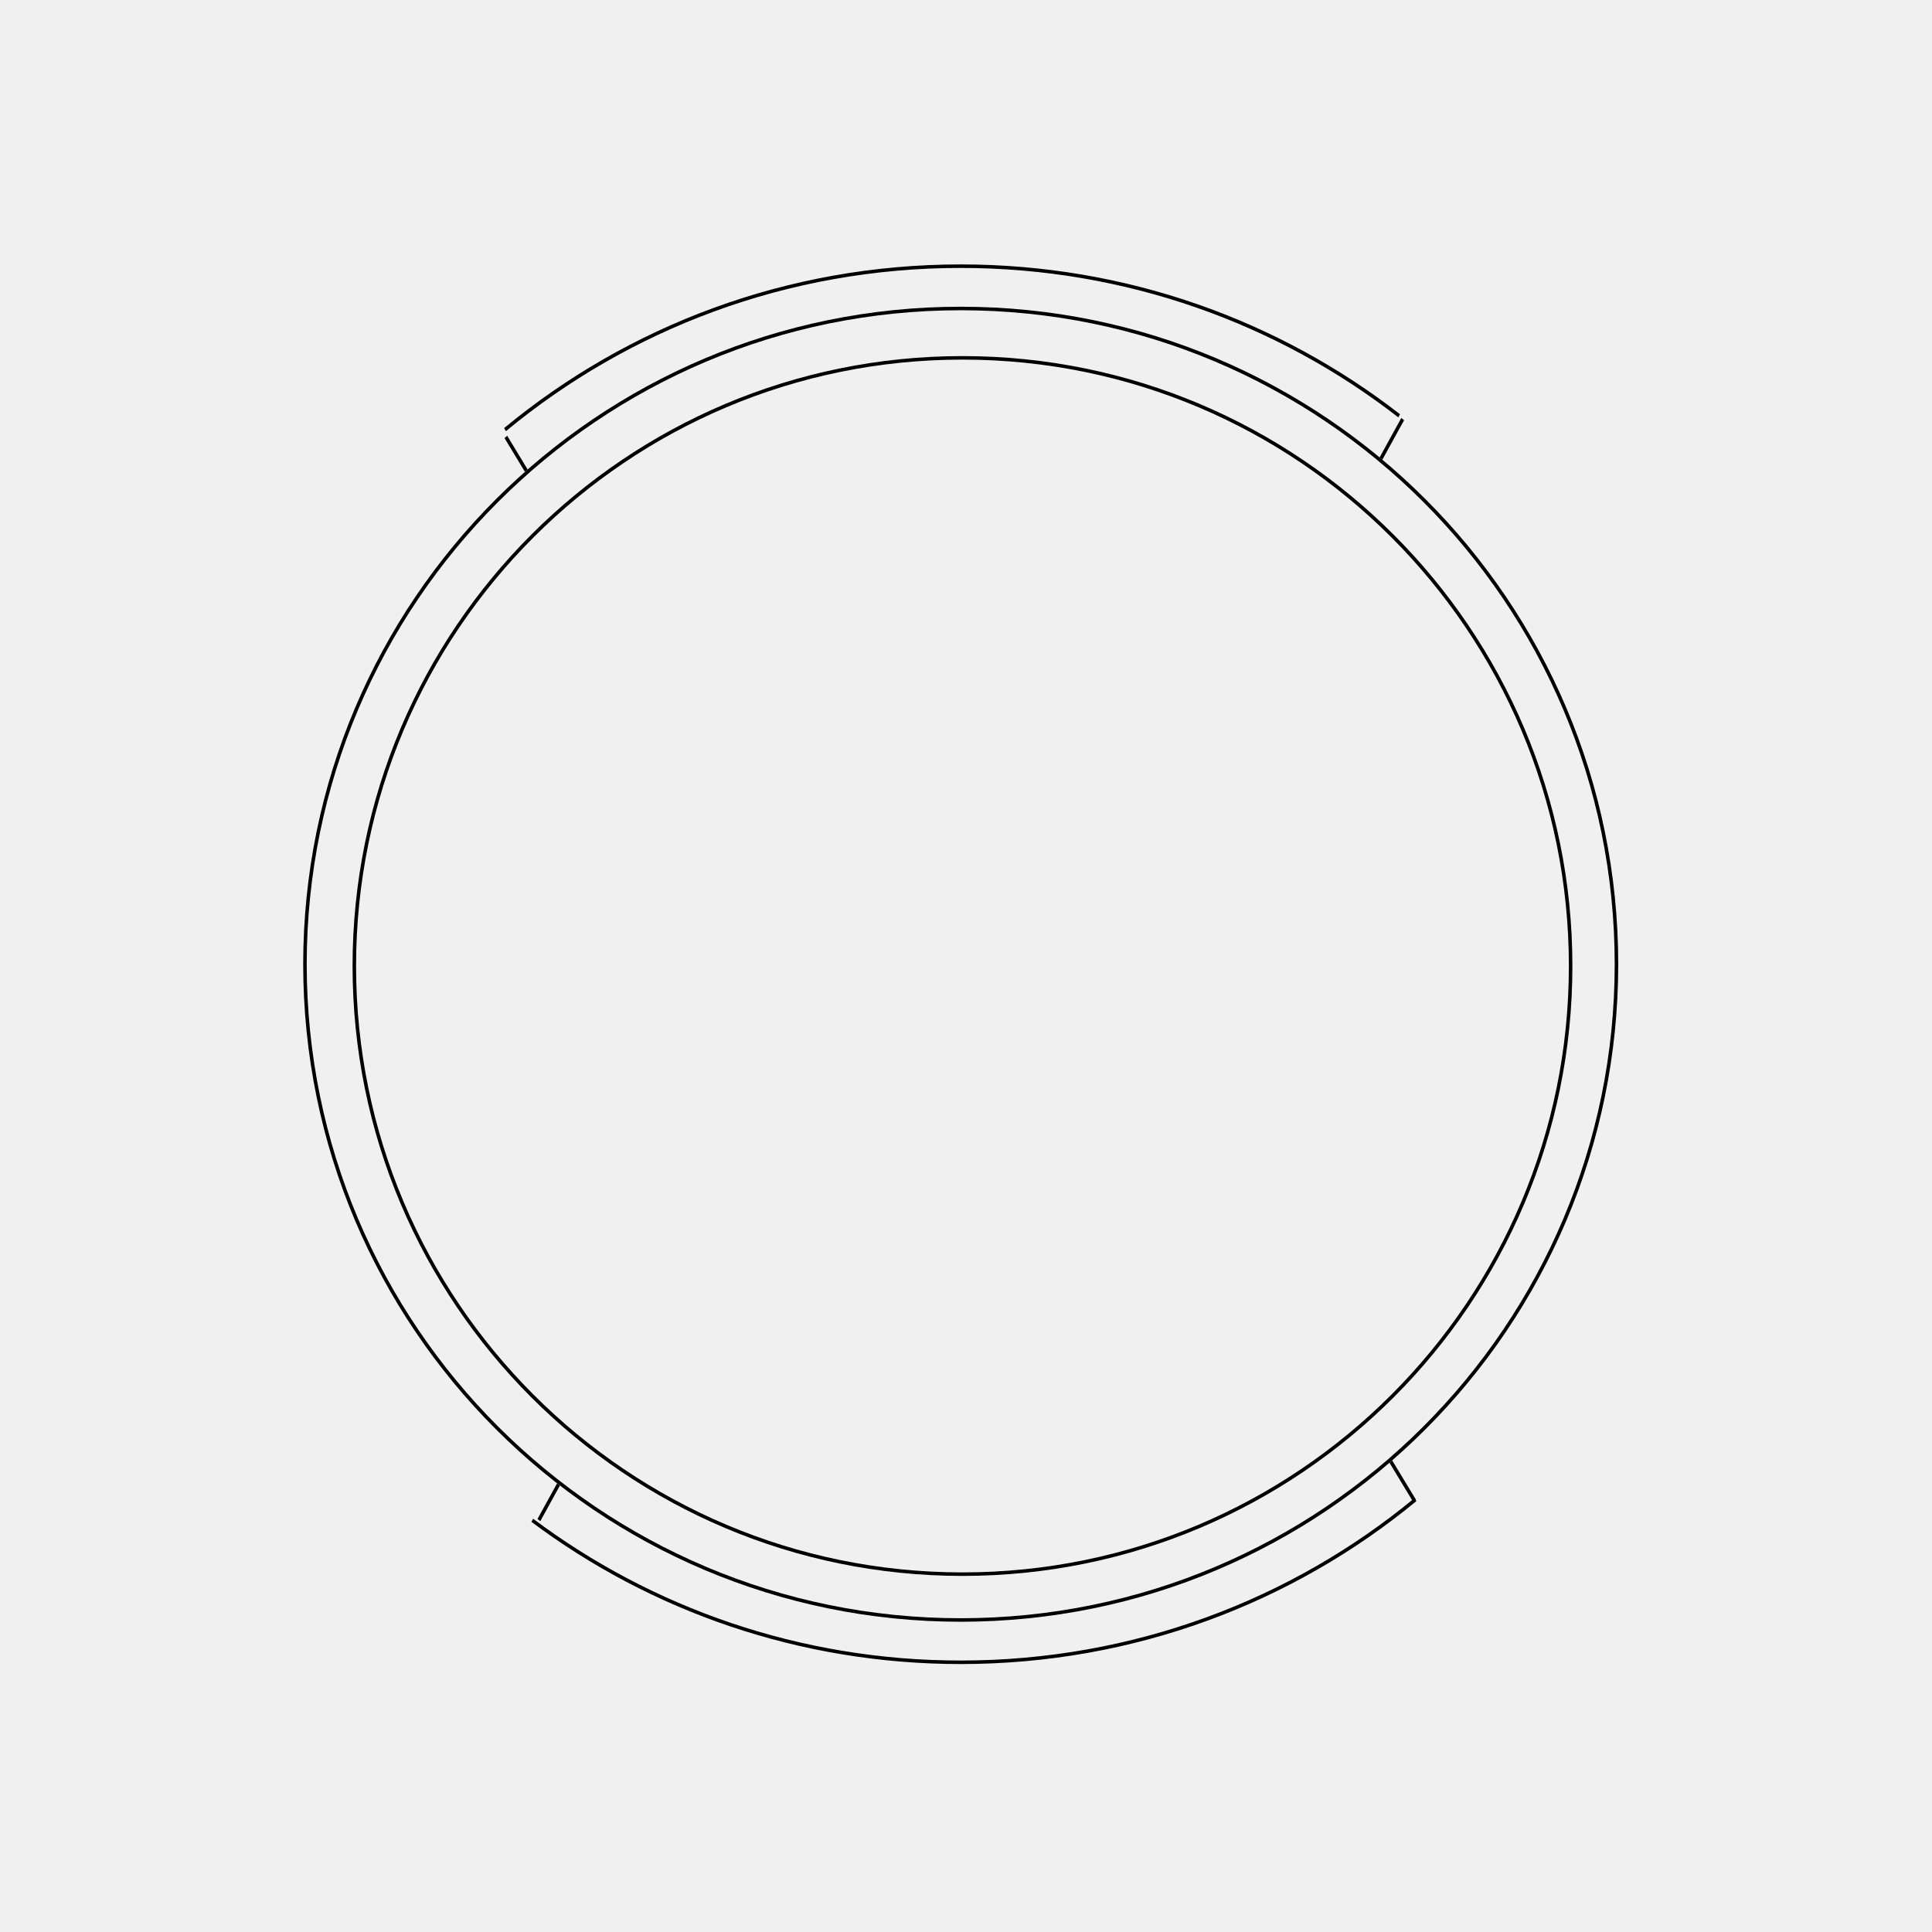
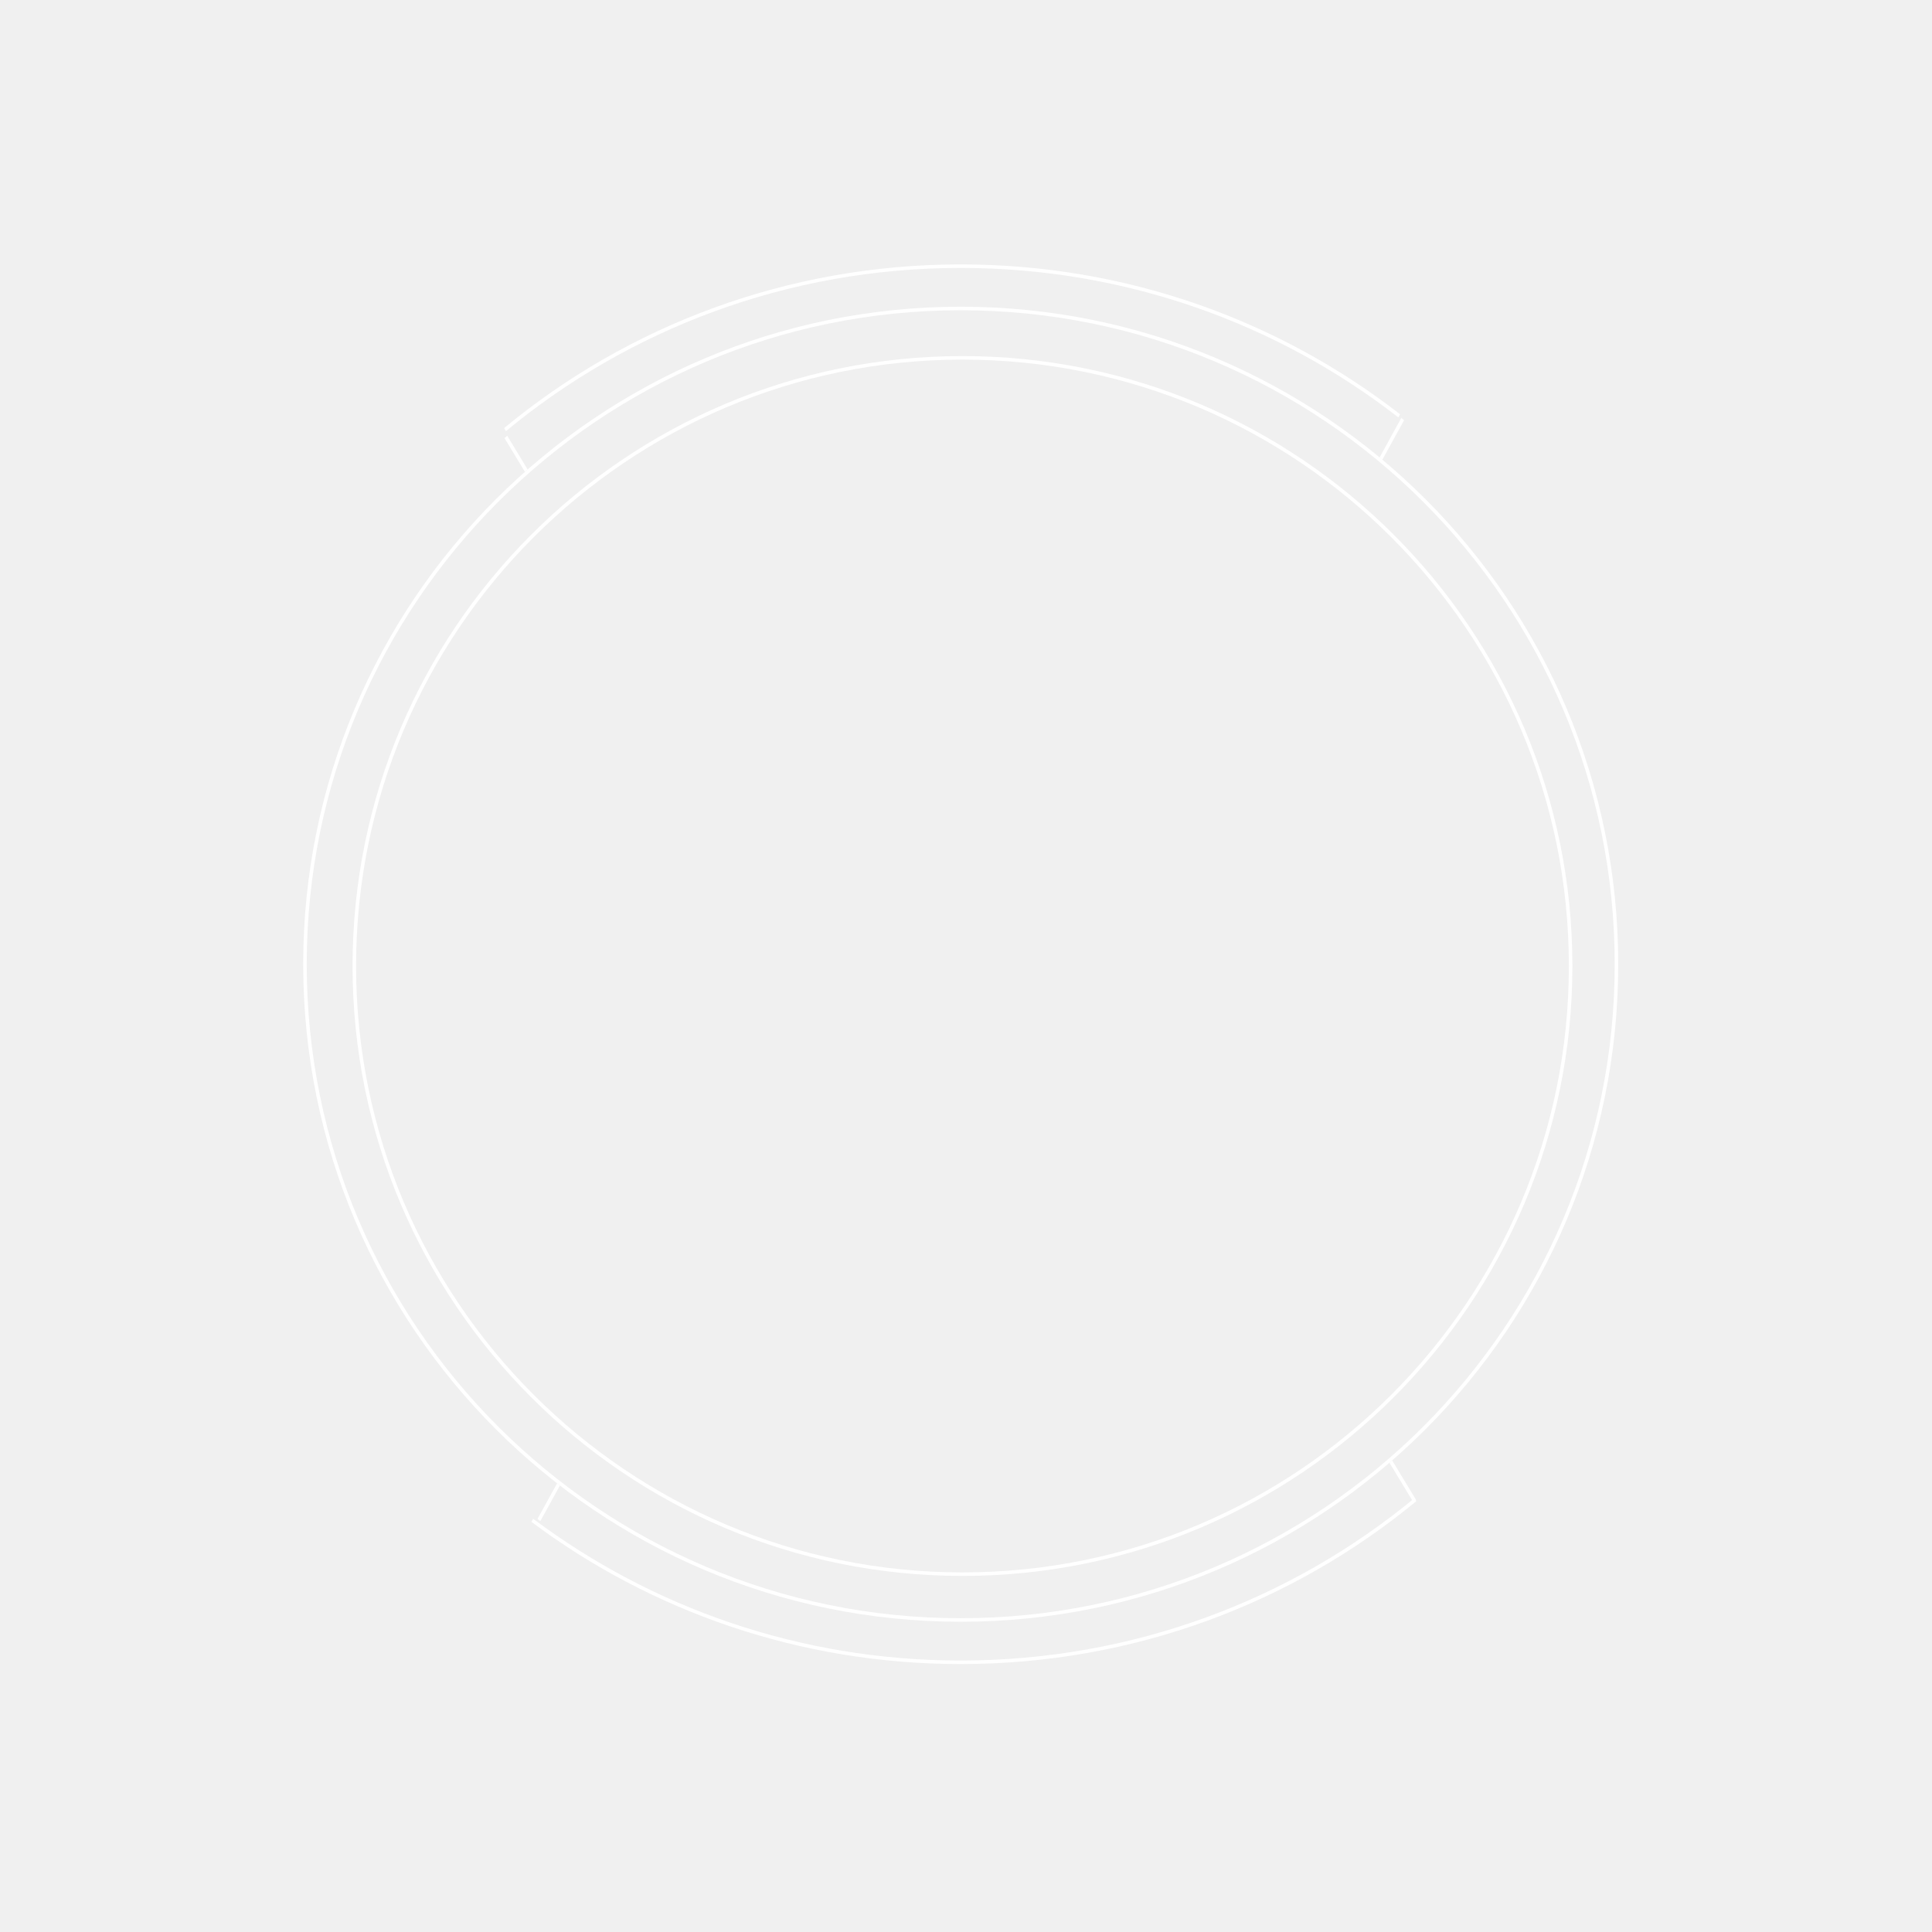
<svg xmlns="http://www.w3.org/2000/svg" width="548" height="548" viewBox="0 0 548 548" fill="none">
  <mask id="mask0_58_70" style="mask-type:alpha" maskUnits="userSpaceOnUse" x="75" y="75" width="398" height="398">
    <path d="M379.255 106.23C471.714 164.515 499.399 286.745 441.092 379.238C382.785 471.732 260.566 499.463 168.107 441.179C75.649 382.894 47.963 260.663 106.27 168.17C164.577 75.676 286.797 47.945 379.255 106.23Z" fill="#D9D9D9" stroke="black" />
  </mask>
  <g mask="url(#mask0_58_70)">
-     <path d="M437.782 485.095L118.975 491.729L158.017 420.734C158.284 420.941 158.55 421.149 158.818 421.355L120.687 490.693L436.03 484.132L394.112 414.894C394.368 414.673 394.624 414.453 394.88 414.231L437.782 485.095ZM392.099 130.395C391.839 130.177 391.578 129.959 391.316 129.742L427.294 64.32L111.951 70.881L149.662 133.167C149.407 133.39 149.151 133.612 148.898 133.837L110.199 69.917L429.006 63.284L392.099 130.395Z" fill="black" />
+     <path d="M437.782 485.095L118.975 491.729L158.017 420.734C158.284 420.941 158.55 421.149 158.818 421.355L120.687 490.693L436.03 484.132L394.112 414.894C394.368 414.673 394.624 414.453 394.88 414.231L437.782 485.095ZM392.099 130.395C391.839 130.177 391.578 129.959 391.316 129.742L427.294 64.32L111.951 70.881L149.662 133.167C149.407 133.39 149.151 133.612 148.898 133.837L110.199 69.917L429.006 63.284L392.099 130.395Z" fill="white" />
  </g>
-   <path d="M401.741 425.791C366.756 454.633 321.687 471.998 272.5 471.999C226.749 471.999 184.561 456.975 150.737 431.667L151.221 430.782C184.896 456.016 226.919 470.999 272.5 470.999C321.505 470.998 366.398 453.679 401.224 424.921L401.741 425.791ZM272.5 74.999C319.543 74.999 362.82 90.881 397.11 117.498L396.625 118.387C362.486 91.843 319.374 75.999 272.5 75.999C223.368 75.999 178.369 93.406 143.505 122.296L142.988 121.427C178.01 92.452 223.185 74.999 272.5 74.999Z" fill="black" />
+   <path d="M401.741 425.791C366.756 454.633 321.687 471.998 272.5 471.999C226.749 471.999 184.561 456.975 150.737 431.667L151.221 430.782C184.896 456.016 226.919 470.999 272.5 470.999C321.505 470.998 366.398 453.679 401.224 424.921L401.741 425.791ZM272.5 74.999C319.543 74.999 362.82 90.881 397.11 117.498L396.625 118.387C362.486 91.843 319.374 75.999 272.5 75.999C223.368 75.999 178.369 93.406 143.505 122.296L142.988 121.427C178.01 92.452 223.185 74.999 272.5 74.999Z" fill="white" />
  <mask id="path-4-inside-1_58_70" fill="white">
    <path d="M272.5 87C375.502 87 459 170.499 459 273.5C459 376.501 375.502 460 272.5 460C169.499 460 86.001 376.501 86.001 273.5C86.001 170.499 169.499 87 272.5 87ZM273 102C178.008 102 101 179.007 101 274C101 368.993 178.008 446 273 446C367.993 446 445 368.993 445 274C445 179.007 367.993 102 273 102Z" />
  </mask>
-   <path d="M272.5 87V88C374.949 88 458 171.051 458 273.5H459H460C460 169.947 376.054 86 272.5 86V87ZM459 273.5H458C458 375.949 374.949 459 272.5 459V460V461C376.054 461 460 377.053 460 273.5H459ZM272.5 460V459C170.052 459 87.001 375.949 87.001 273.5H86.001H85.001C85.001 377.053 168.947 461 272.5 461V460ZM86.001 273.5H87.001C87.001 171.051 170.052 88 272.5 88V87V86C168.947 86 85.001 169.947 85.001 273.5H86.001ZM273 102V101C177.455 101 100 178.455 100 274H101H102C102 179.559 178.56 103 273 103V102ZM101 274H100C100 369.545 177.455 447 273 447V446V445C178.56 445 102 368.441 102 274H101ZM273 446V447C368.546 447 446 369.545 446 274H445H444C444 368.441 367.441 445 273 445V446ZM445 274H446C446 178.455 368.546 101 273 101V102V103C367.441 103 444 179.559 444 274H445Z" fill="black" mask="url(#path-4-inside-1_58_70)" />
+   <path d="M272.5 87V88C374.949 88 458 171.051 458 273.5H459H460C460 169.947 376.054 86 272.5 86V87ZM459 273.5H458C458 375.949 374.949 459 272.5 459V460V461C376.054 461 460 377.053 460 273.5H459ZM272.5 460V459C170.052 459 87.001 375.949 87.001 273.5H86.001H85.001C85.001 377.053 168.947 461 272.5 461V460ZM86.001 273.5H87.001C87.001 171.051 170.052 88 272.5 88V87V86C168.947 86 85.001 169.947 85.001 273.5H86.001ZM273 102V101C177.455 101 100 178.455 100 274H101H102C102 179.559 178.56 103 273 103V102ZM101 274H100C100 369.545 177.455 447 273 447V446V445C178.56 445 102 368.441 102 274H101ZM273 446V447C368.546 447 446 369.545 446 274H445H444C444 368.441 367.441 445 273 445V446ZM445 274H446C446 178.455 368.546 101 273 101V102V103C367.441 103 444 179.559 444 274H445Z" fill="white" mask="url(#path-4-inside-1_58_70)" />
</svg>
